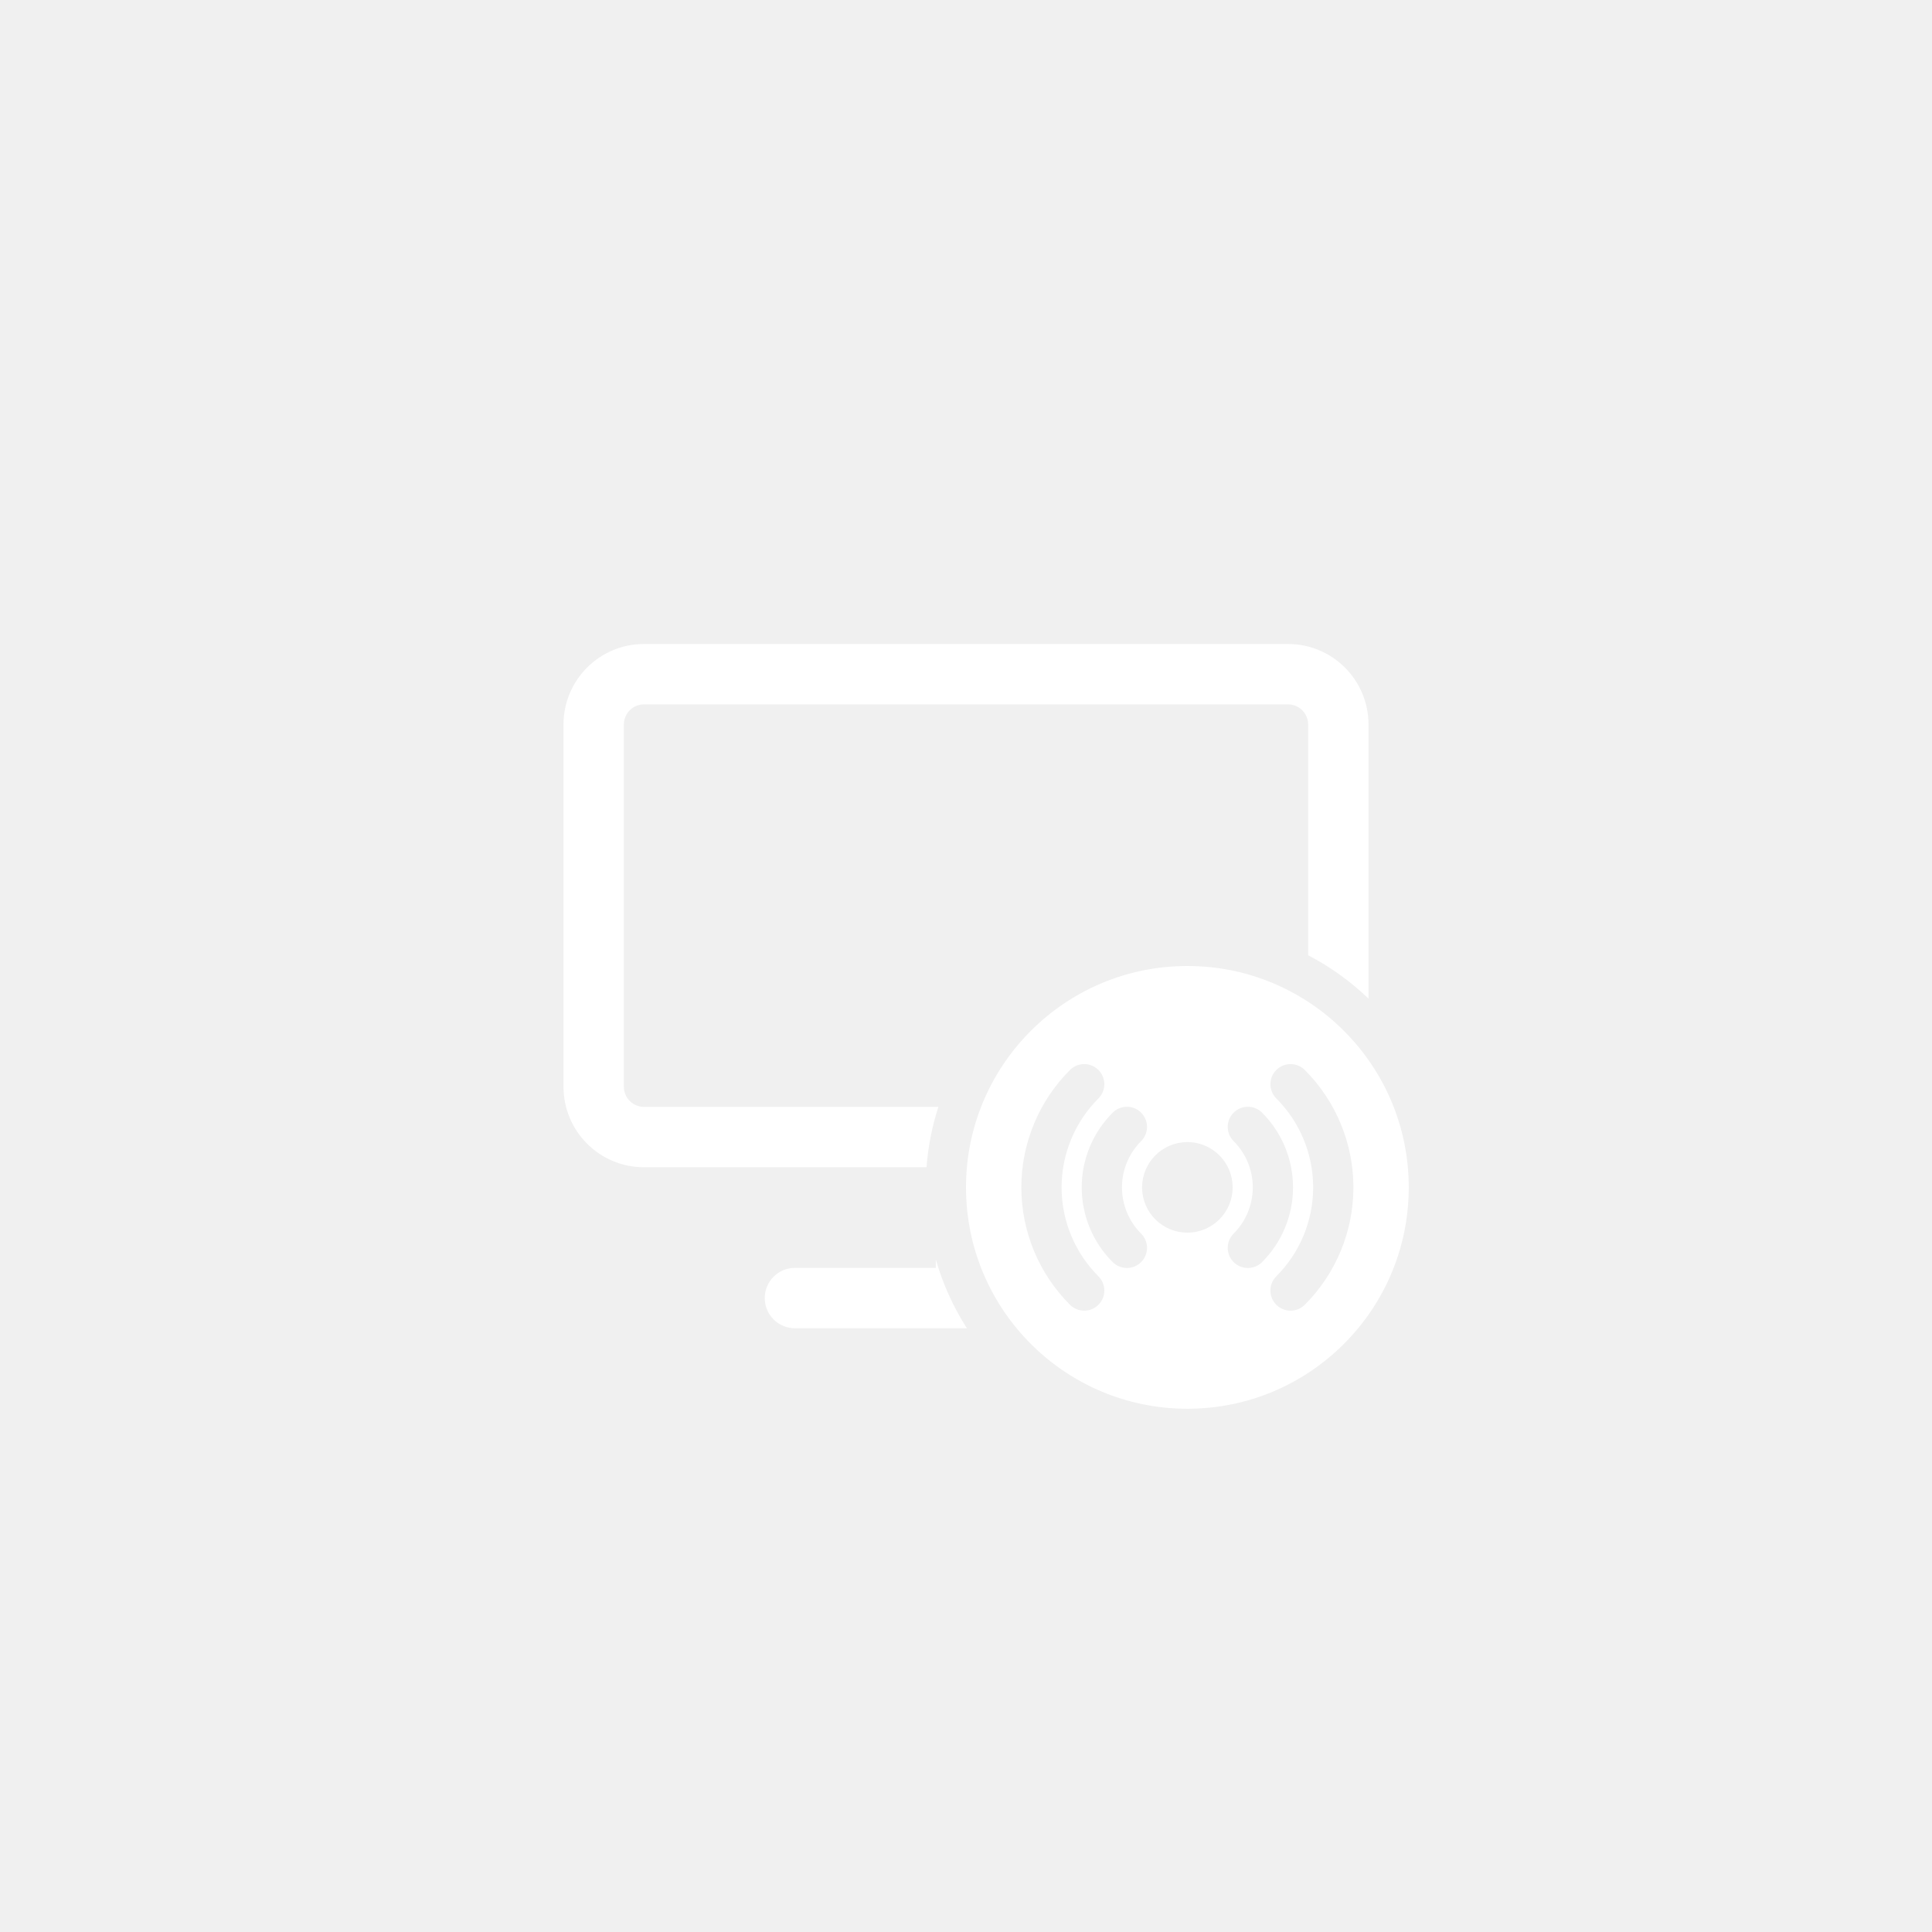
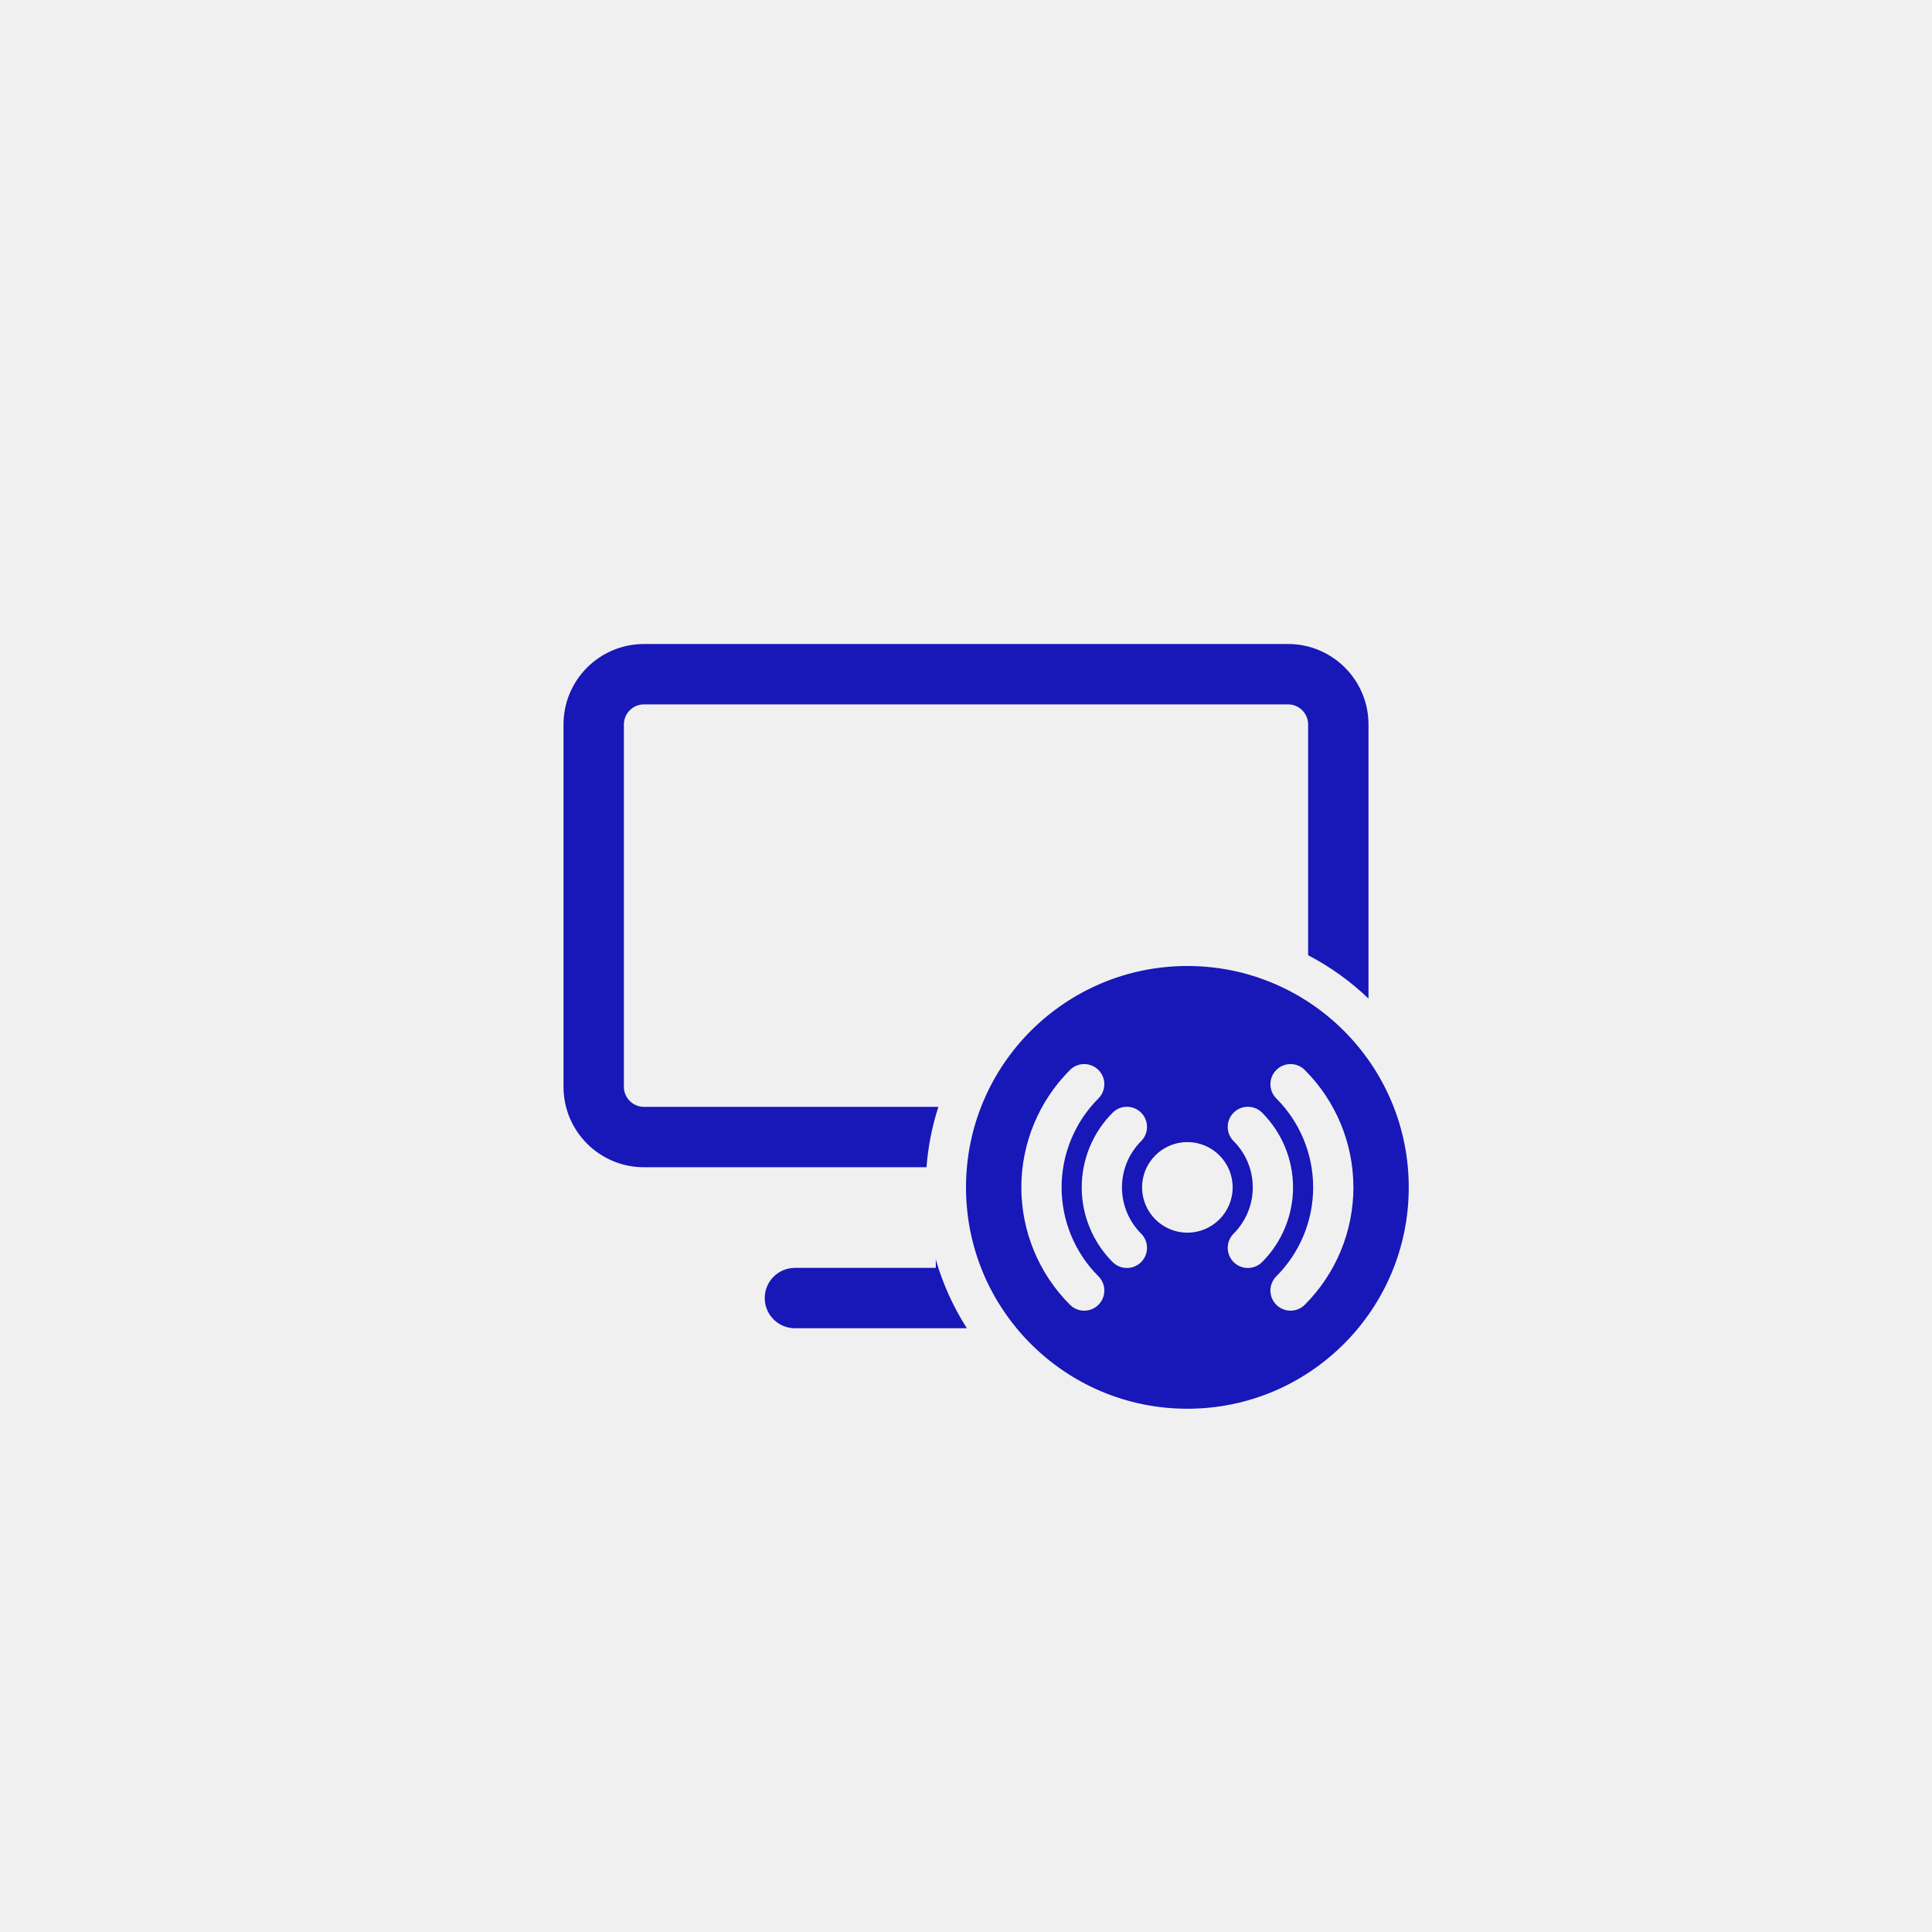
<svg xmlns="http://www.w3.org/2000/svg" width="144" height="144" viewBox="0 0 144 144" fill="none">
-   <path fill-rule="evenodd" clip-rule="evenodd" d="M48 48C44.686 48 42 50.686 42 54V81C42 84.314 44.686 87 48 87H69.057C69.175 85.442 69.477 83.934 69.941 82.5H48C47.172 82.5 46.5 81.828 46.5 81V54C46.5 53.172 47.172 52.5 48 52.5H96C96.828 52.5 97.5 53.172 97.5 54V71.197C99.153 72.058 100.667 73.15 102 74.429V54C102 50.686 99.314 48 96 48H48ZM69.75 94.5V93.874C70.275 95.708 71.061 97.431 72.066 99H59.25C58.007 99 57 97.993 57 96.75C57 95.507 58.007 94.5 59.25 94.5H69.75ZM105 88.5C105 97.613 97.613 105 88.5 105C79.387 105 72 97.613 72 88.5C72 79.387 79.387 72 88.5 72C97.613 72 105 79.387 105 88.5ZM95.129 97.251C94.543 96.665 94.543 95.715 95.129 95.129C96.887 93.371 97.875 90.987 97.875 88.5C97.875 86.014 96.887 83.629 95.129 81.871C94.543 81.285 94.543 80.335 95.129 79.75C95.715 79.164 96.665 79.164 97.25 79.75C99.571 82.07 100.875 85.218 100.875 88.5C100.875 91.782 99.571 94.93 97.25 97.251C96.665 97.836 95.715 97.836 95.129 97.251ZM81.871 79.75C82.457 80.335 82.457 81.285 81.871 81.871C80.113 83.629 79.125 86.014 79.125 88.5C79.125 90.987 80.113 93.371 81.871 95.129C82.457 95.715 82.457 96.665 81.871 97.251C81.285 97.836 80.335 97.836 79.75 97.251C77.429 94.93 76.125 91.782 76.125 88.5C76.125 85.218 77.429 82.07 79.75 79.75C80.335 79.164 81.285 79.164 81.871 79.75ZM85.053 82.932C85.639 83.517 85.639 84.467 85.053 85.053C84.139 85.967 83.625 87.207 83.625 88.5C83.625 89.793 84.139 91.033 85.053 91.947C85.639 92.533 85.639 93.483 85.053 94.069C84.467 94.654 83.517 94.654 82.931 94.069C81.455 92.592 80.625 90.589 80.625 88.5C80.625 86.412 81.455 84.409 82.931 82.932C83.517 82.346 84.467 82.346 85.053 82.932ZM91.947 91.947C91.361 92.533 91.361 93.483 91.947 94.069C92.533 94.654 93.483 94.654 94.069 94.069C95.545 92.592 96.375 90.589 96.375 88.5C96.375 86.412 95.545 84.409 94.069 82.932C93.483 82.346 92.533 82.346 91.947 82.932C91.361 83.517 91.361 84.467 91.947 85.053C92.861 85.967 93.375 87.207 93.375 88.5C93.375 89.793 92.861 91.033 91.947 91.947ZM88.5 91.875C90.364 91.875 91.875 90.364 91.875 88.5C91.875 86.636 90.364 85.125 88.5 85.125C86.636 85.125 85.125 86.636 85.125 88.5C85.125 90.364 86.636 91.875 88.5 91.875Z" fill="white" />
+   <path fill-rule="evenodd" clip-rule="evenodd" d="M48 48C44.686 48 42 50.686 42 54V81C42 84.314 44.686 87 48 87H69.057C69.175 85.442 69.477 83.934 69.941 82.5H48C47.172 82.5 46.5 81.828 46.5 81V54C46.5 53.172 47.172 52.5 48 52.5H96C96.828 52.5 97.5 53.172 97.5 54V71.197C99.153 72.058 100.667 73.15 102 74.429V54C102 50.686 99.314 48 96 48H48ZM69.75 94.5V93.874C70.275 95.708 71.061 97.431 72.066 99H59.25C58.007 99 57 97.993 57 96.75C57 95.507 58.007 94.5 59.25 94.5H69.75ZM105 88.5C105 97.613 97.613 105 88.5 105C79.387 105 72 97.613 72 88.5C72 79.387 79.387 72 88.5 72C97.613 72 105 79.387 105 88.5ZM95.129 97.251C94.543 96.665 94.543 95.715 95.129 95.129C96.887 93.371 97.875 90.987 97.875 88.5C97.875 86.014 96.887 83.629 95.129 81.871C94.543 81.285 94.543 80.335 95.129 79.75C95.715 79.164 96.665 79.164 97.25 79.75C99.571 82.07 100.875 85.218 100.875 88.5C100.875 91.782 99.571 94.93 97.25 97.251C96.665 97.836 95.715 97.836 95.129 97.251ZM81.871 79.75C82.457 80.335 82.457 81.285 81.871 81.871C80.113 83.629 79.125 86.014 79.125 88.5C79.125 90.987 80.113 93.371 81.871 95.129C82.457 95.715 82.457 96.665 81.871 97.251C81.285 97.836 80.335 97.836 79.75 97.251C77.429 94.93 76.125 91.782 76.125 88.5C76.125 85.218 77.429 82.07 79.75 79.75C80.335 79.164 81.285 79.164 81.871 79.75ZM85.053 82.932C85.639 83.517 85.639 84.467 85.053 85.053C84.139 85.967 83.625 87.207 83.625 88.5C83.625 89.793 84.139 91.033 85.053 91.947C85.639 92.533 85.639 93.483 85.053 94.069C84.467 94.654 83.517 94.654 82.931 94.069C81.455 92.592 80.625 90.589 80.625 88.5C80.625 86.412 81.455 84.409 82.931 82.932C83.517 82.346 84.467 82.346 85.053 82.932ZM91.947 91.947C91.361 92.533 91.361 93.483 91.947 94.069C92.533 94.654 93.483 94.654 94.069 94.069C95.545 92.592 96.375 90.589 96.375 88.5C96.375 86.412 95.545 84.409 94.069 82.932C93.483 82.346 92.533 82.346 91.947 82.932C91.361 83.517 91.361 84.467 91.947 85.053C92.861 85.967 93.375 87.207 93.375 88.5C93.375 89.793 92.861 91.033 91.947 91.947ZM88.5 91.875C90.364 91.875 91.875 90.364 91.875 88.5C91.875 86.636 90.364 85.125 88.5 85.125C86.636 85.125 85.125 86.636 85.125 88.5C85.125 90.364 86.636 91.875 88.5 91.875Z" fill="#1817B8" />
</svg>
